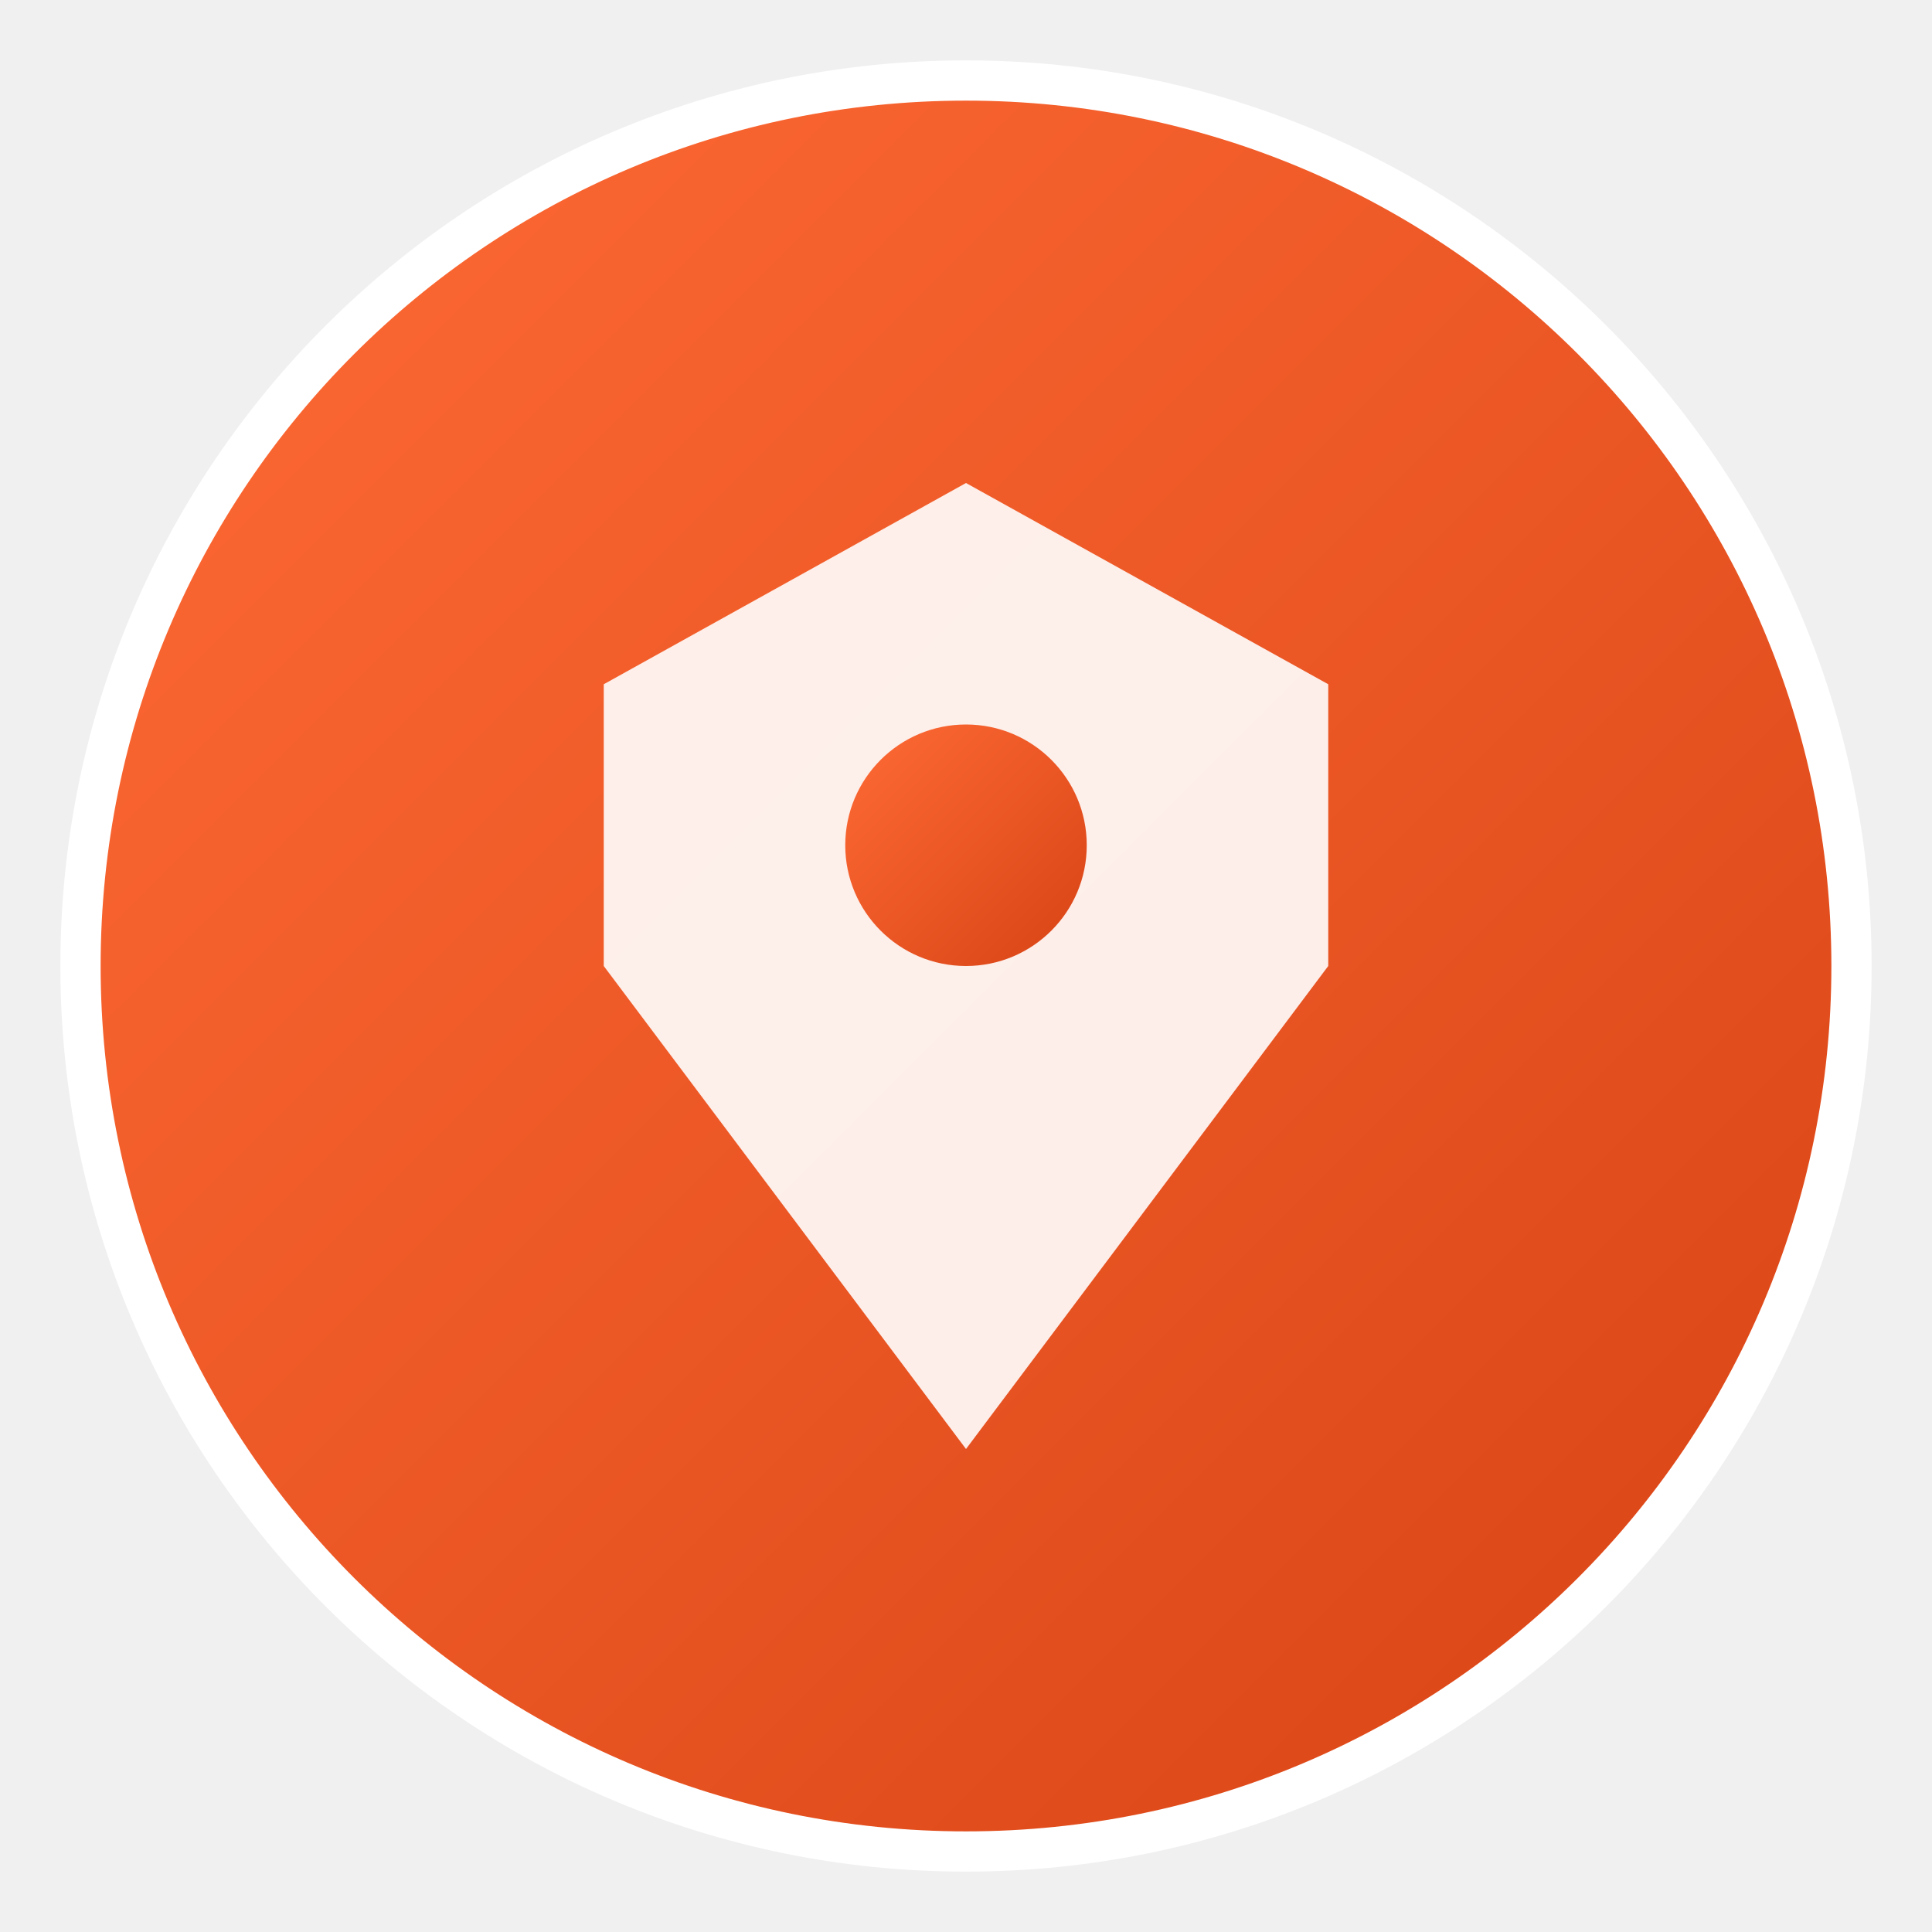
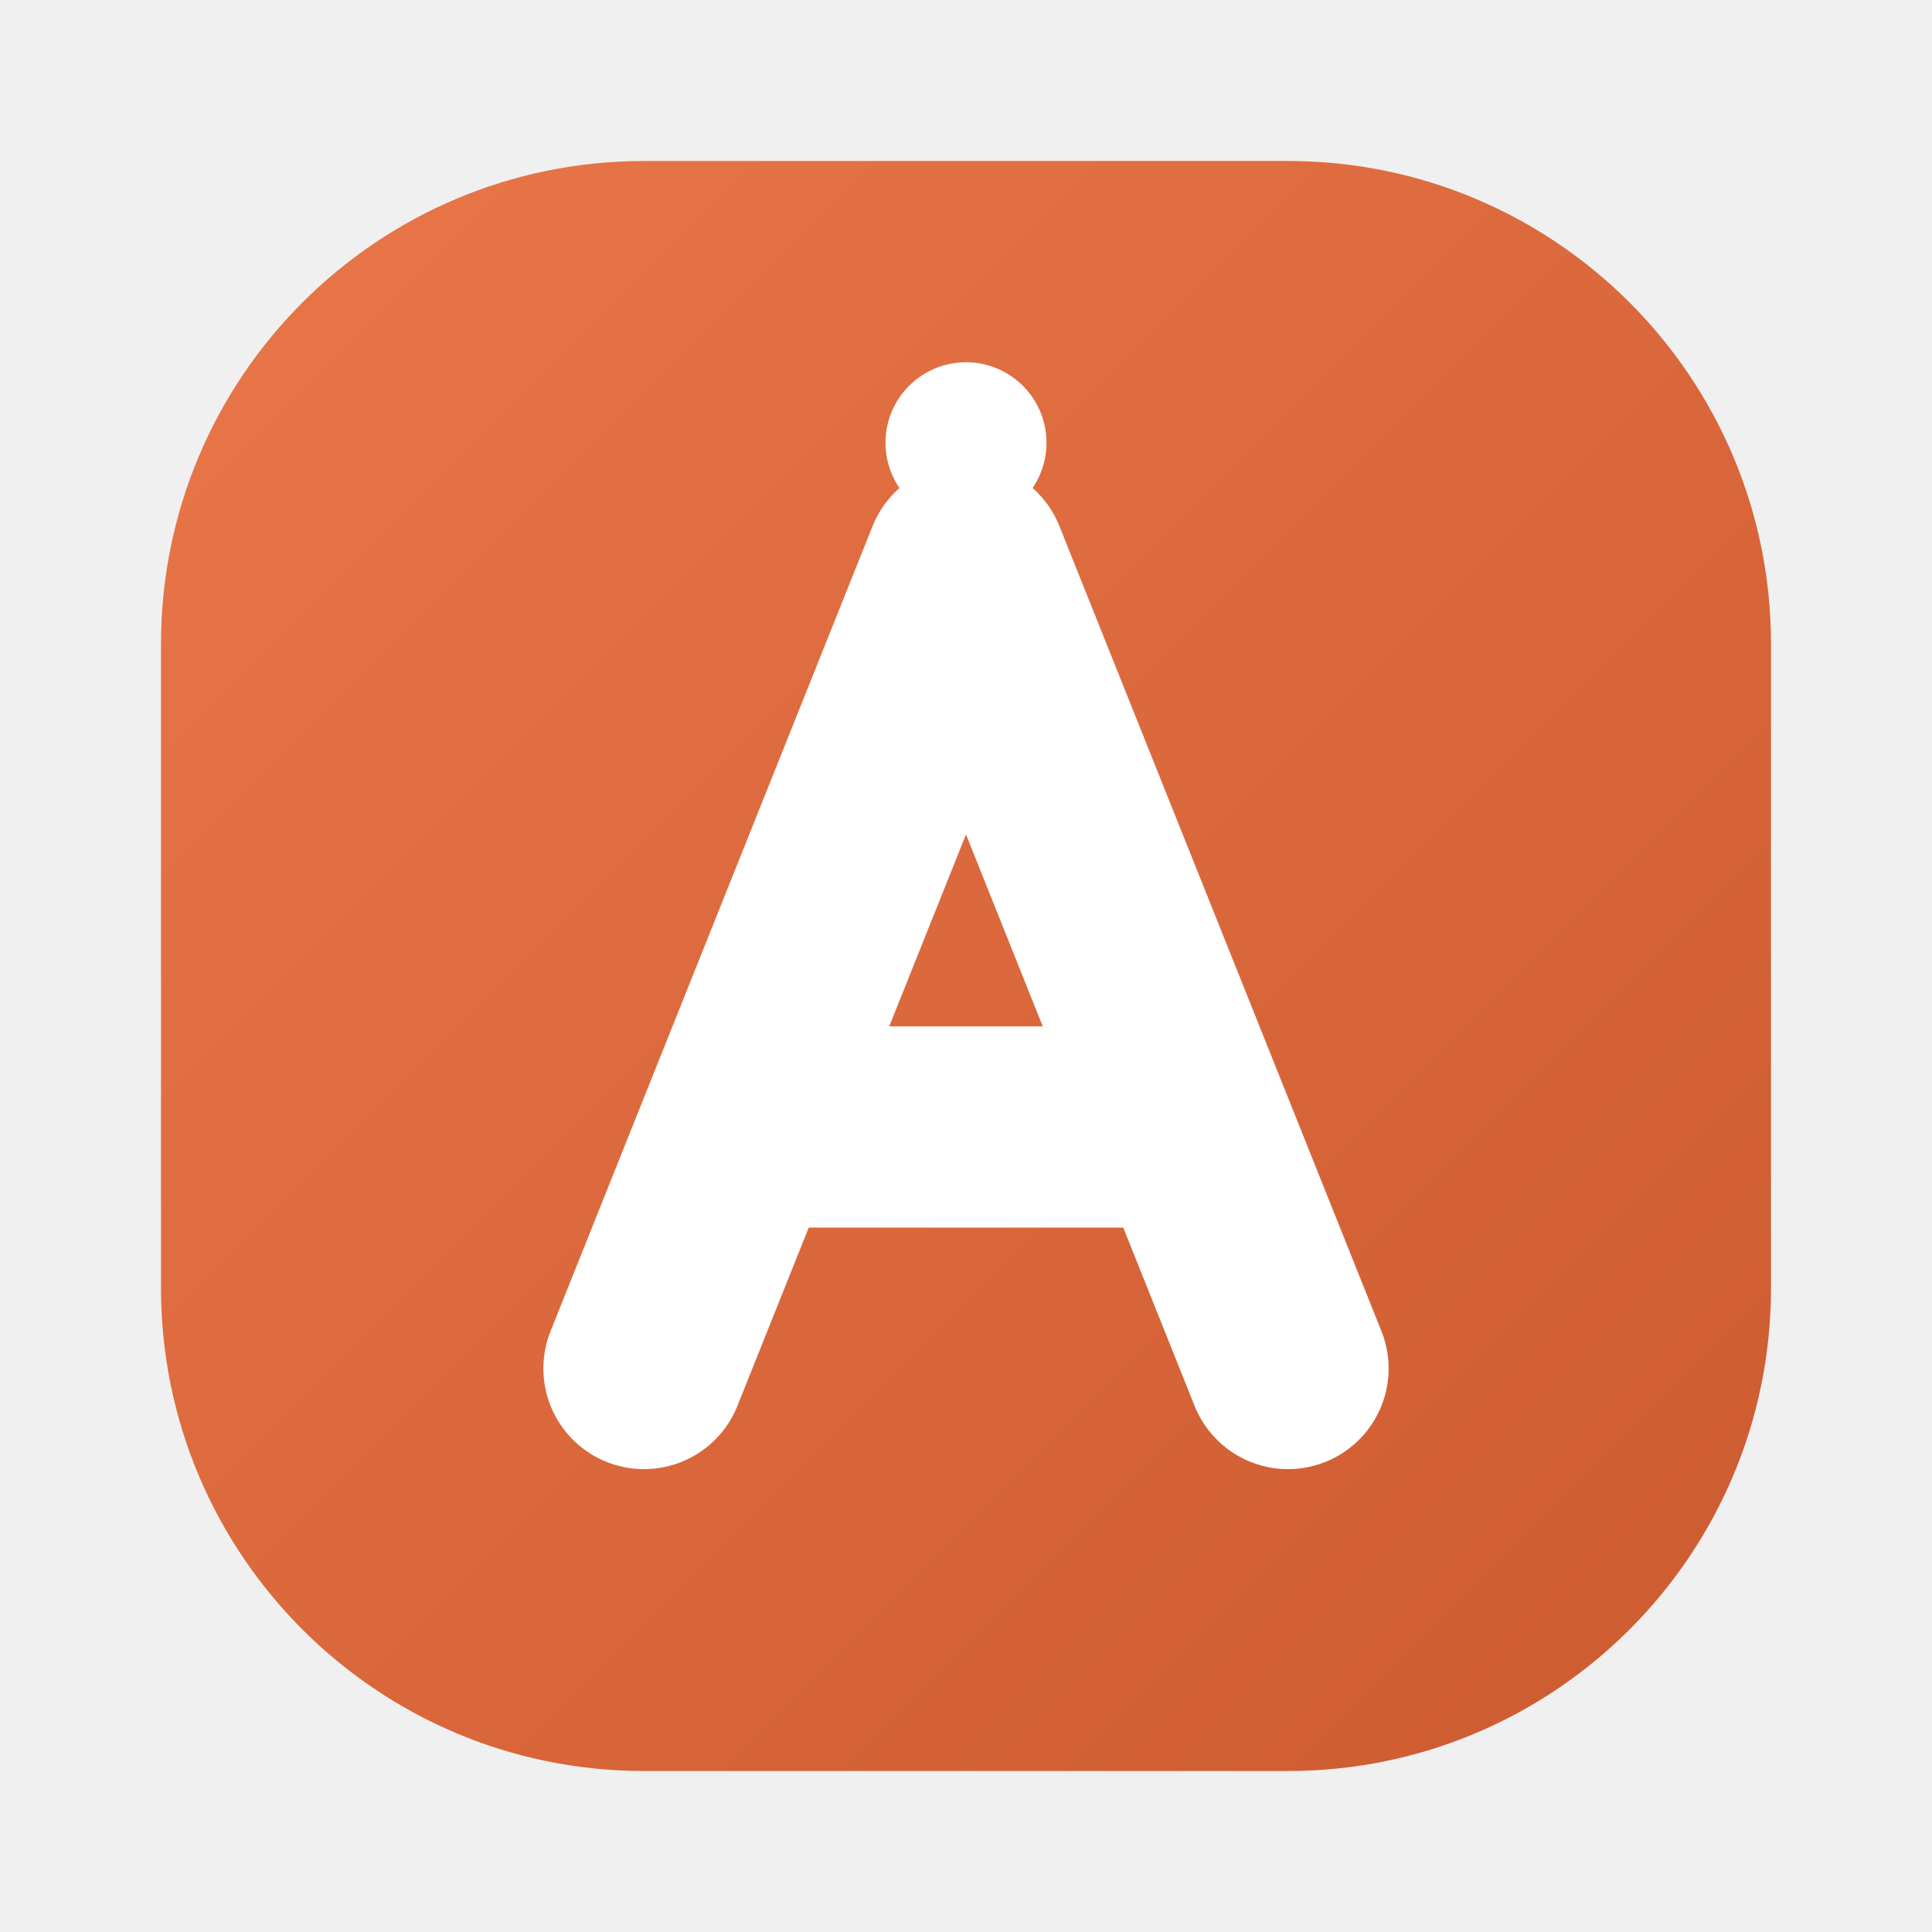
<svg xmlns="http://www.w3.org/2000/svg" width="24" height="24" viewBox="0 0 24 24" fill="none">
  <defs>
    <linearGradient id="anthropicGrad" x1="0%" y1="0%" x2="100%" y2="100%">
-       <stop offset="0%" style="stop-color:#FF6B35;stop-opacity:1" />
-       <stop offset="100%" style="stop-color:#D84315;stop-opacity:1" />
+       <stop offset="0%" style="stop-color:#E97749;stop-opacity:1" />
+       <stop offset="100%" style="stop-color:#CC5A2F;stop-opacity:1" />
    </linearGradient>
  </defs>
-   <circle cx="12" cy="12" r="11" fill="url(#anthropicGrad)" stroke="#FFFFFF" stroke-width="0.5" />
-   <path d="M7.5 8.5L12 6L16.5 8.5V12L12 18L7.5 12V8.5Z" fill="white" fill-opacity="0.9" />
-   <circle cx="12" cy="10.5" r="1.5" fill="url(#anthropicGrad)" />
-   <path d="M10.5 13.5H13.5" stroke="url(#anthropicGrad)" stroke-width="1.5" stroke-linecap="round" />
+   <rect x="2" y="2" width="20" height="20" rx="6" fill="url(#anthropicGrad)" />
+   <path d="M8 17L12 7L16 17" stroke="white" stroke-width="2.5" stroke-linecap="round" stroke-linejoin="round" />
+   <path d="M9.5 14H14.5" stroke="white" stroke-width="2.5" stroke-linecap="round" />
+   <circle cx="12" cy="5.5" r="1" fill="white" />
</svg>
